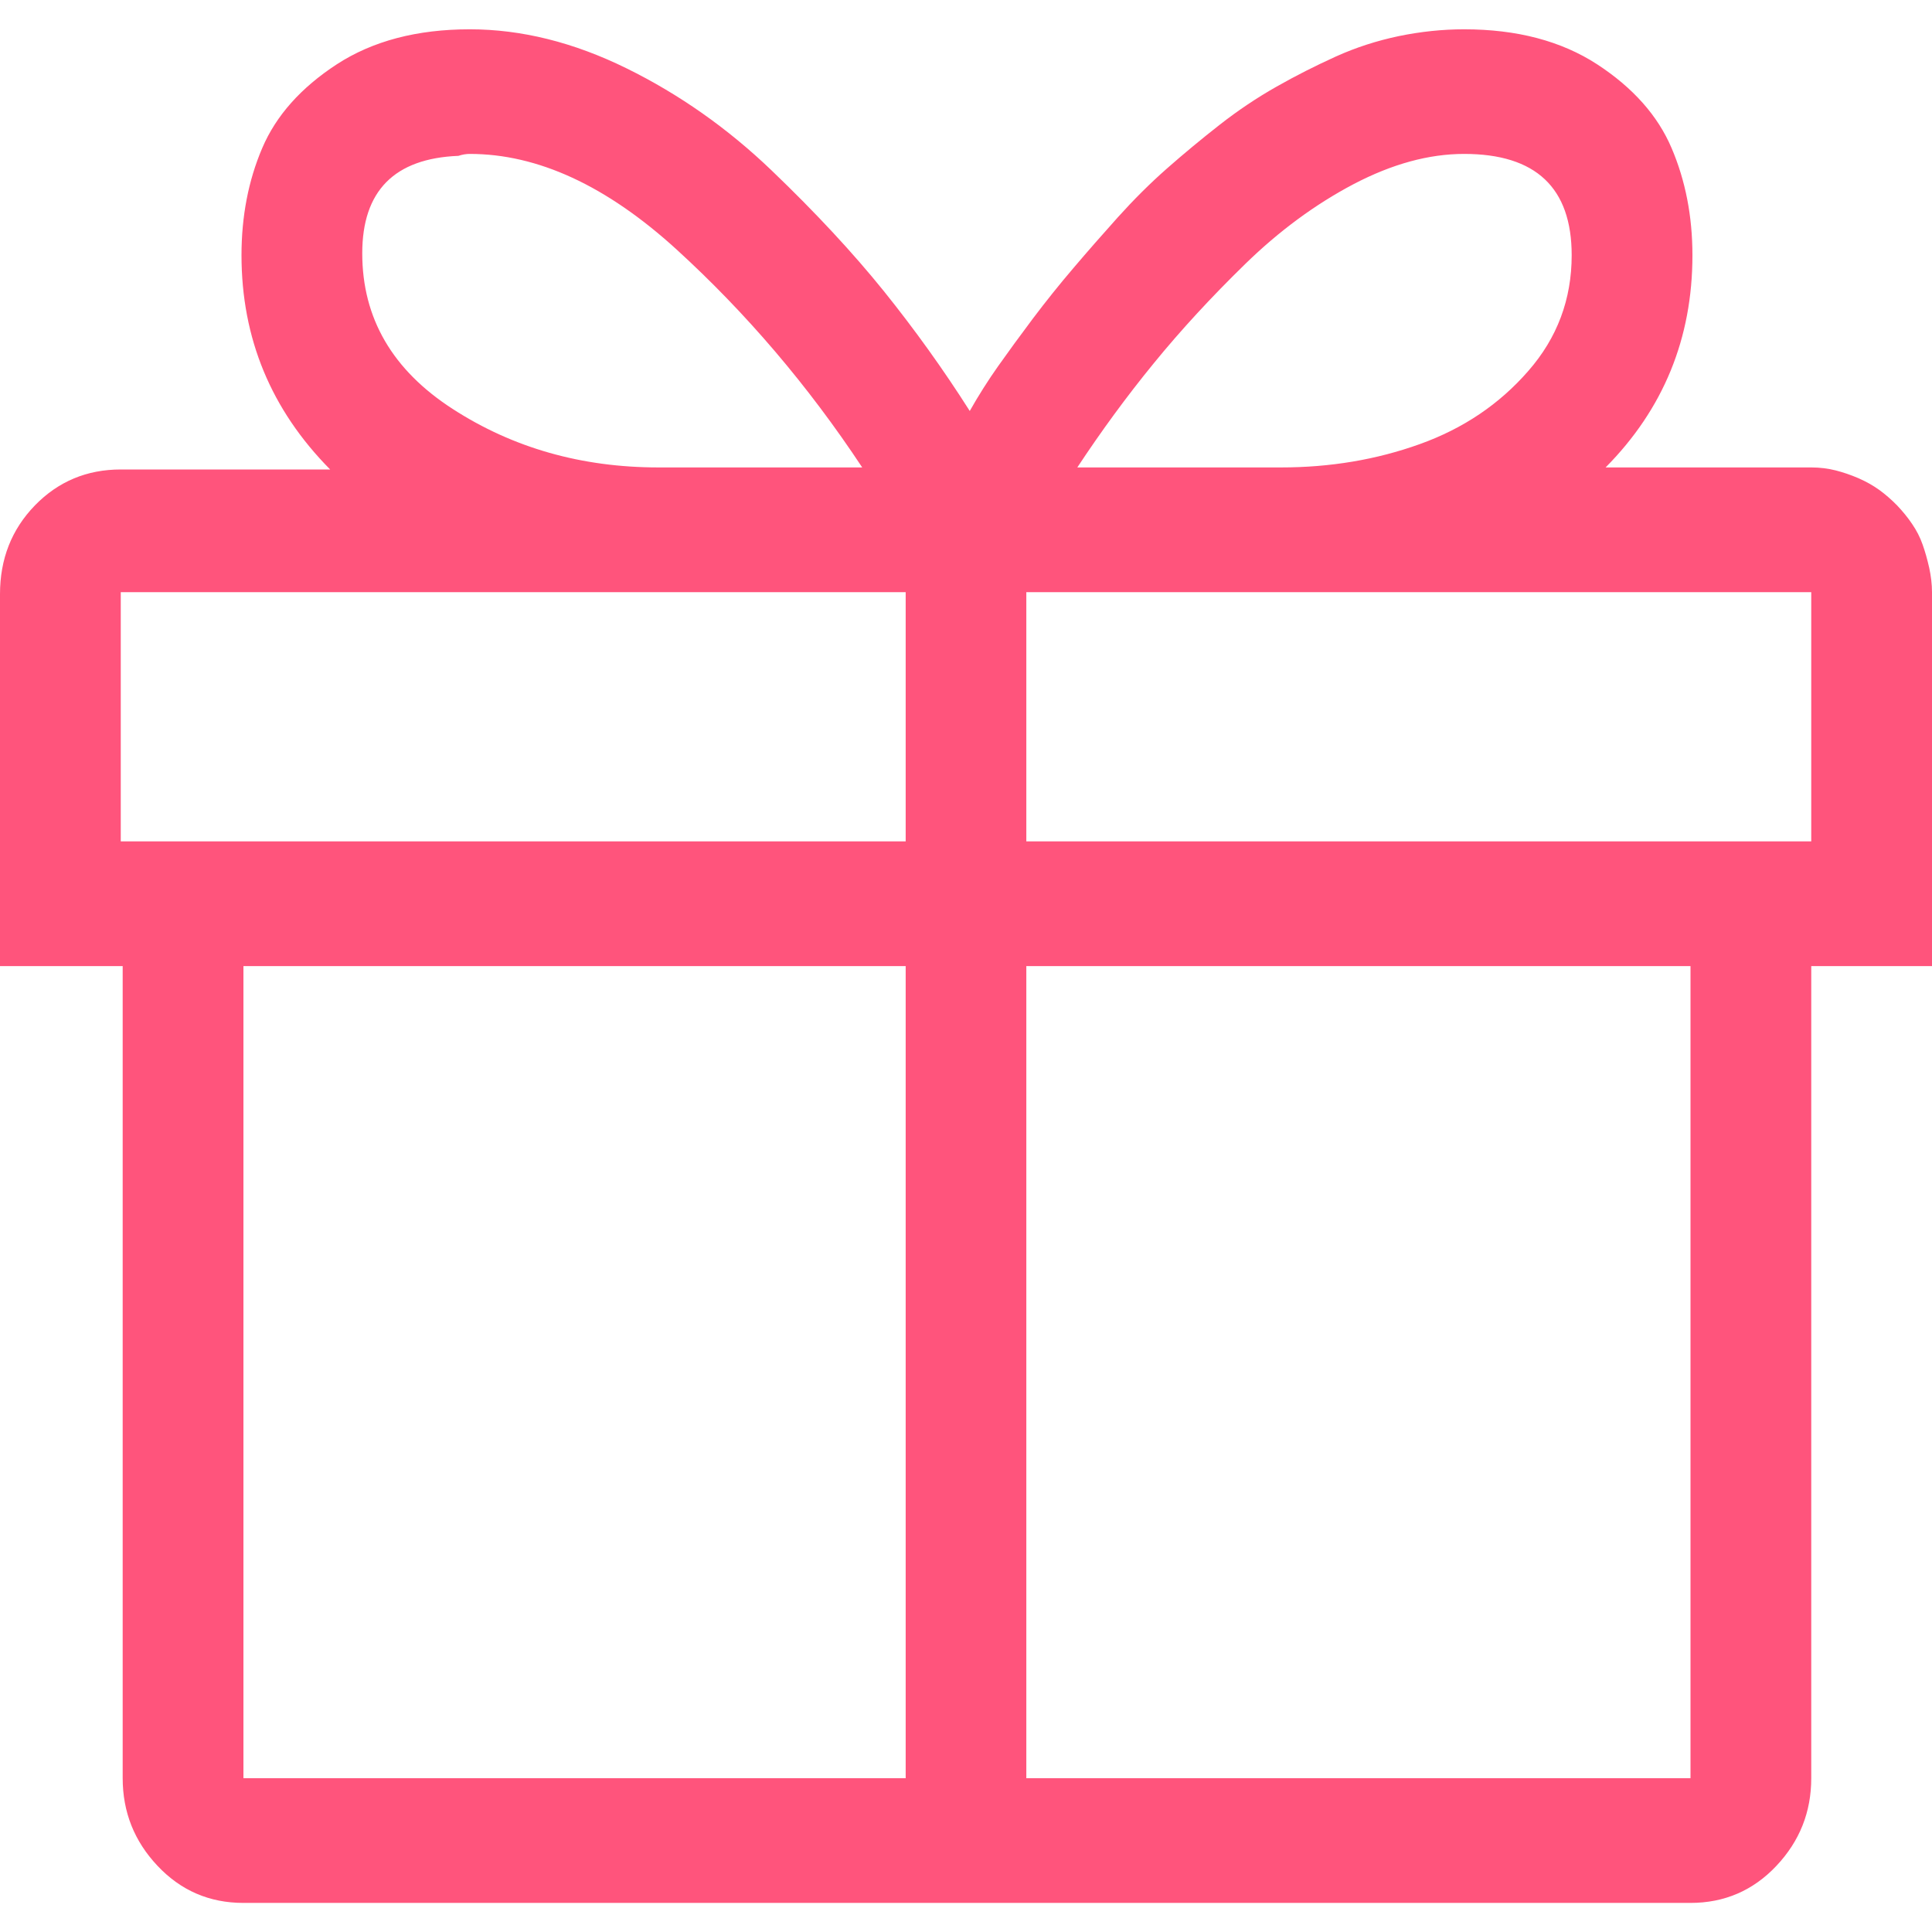
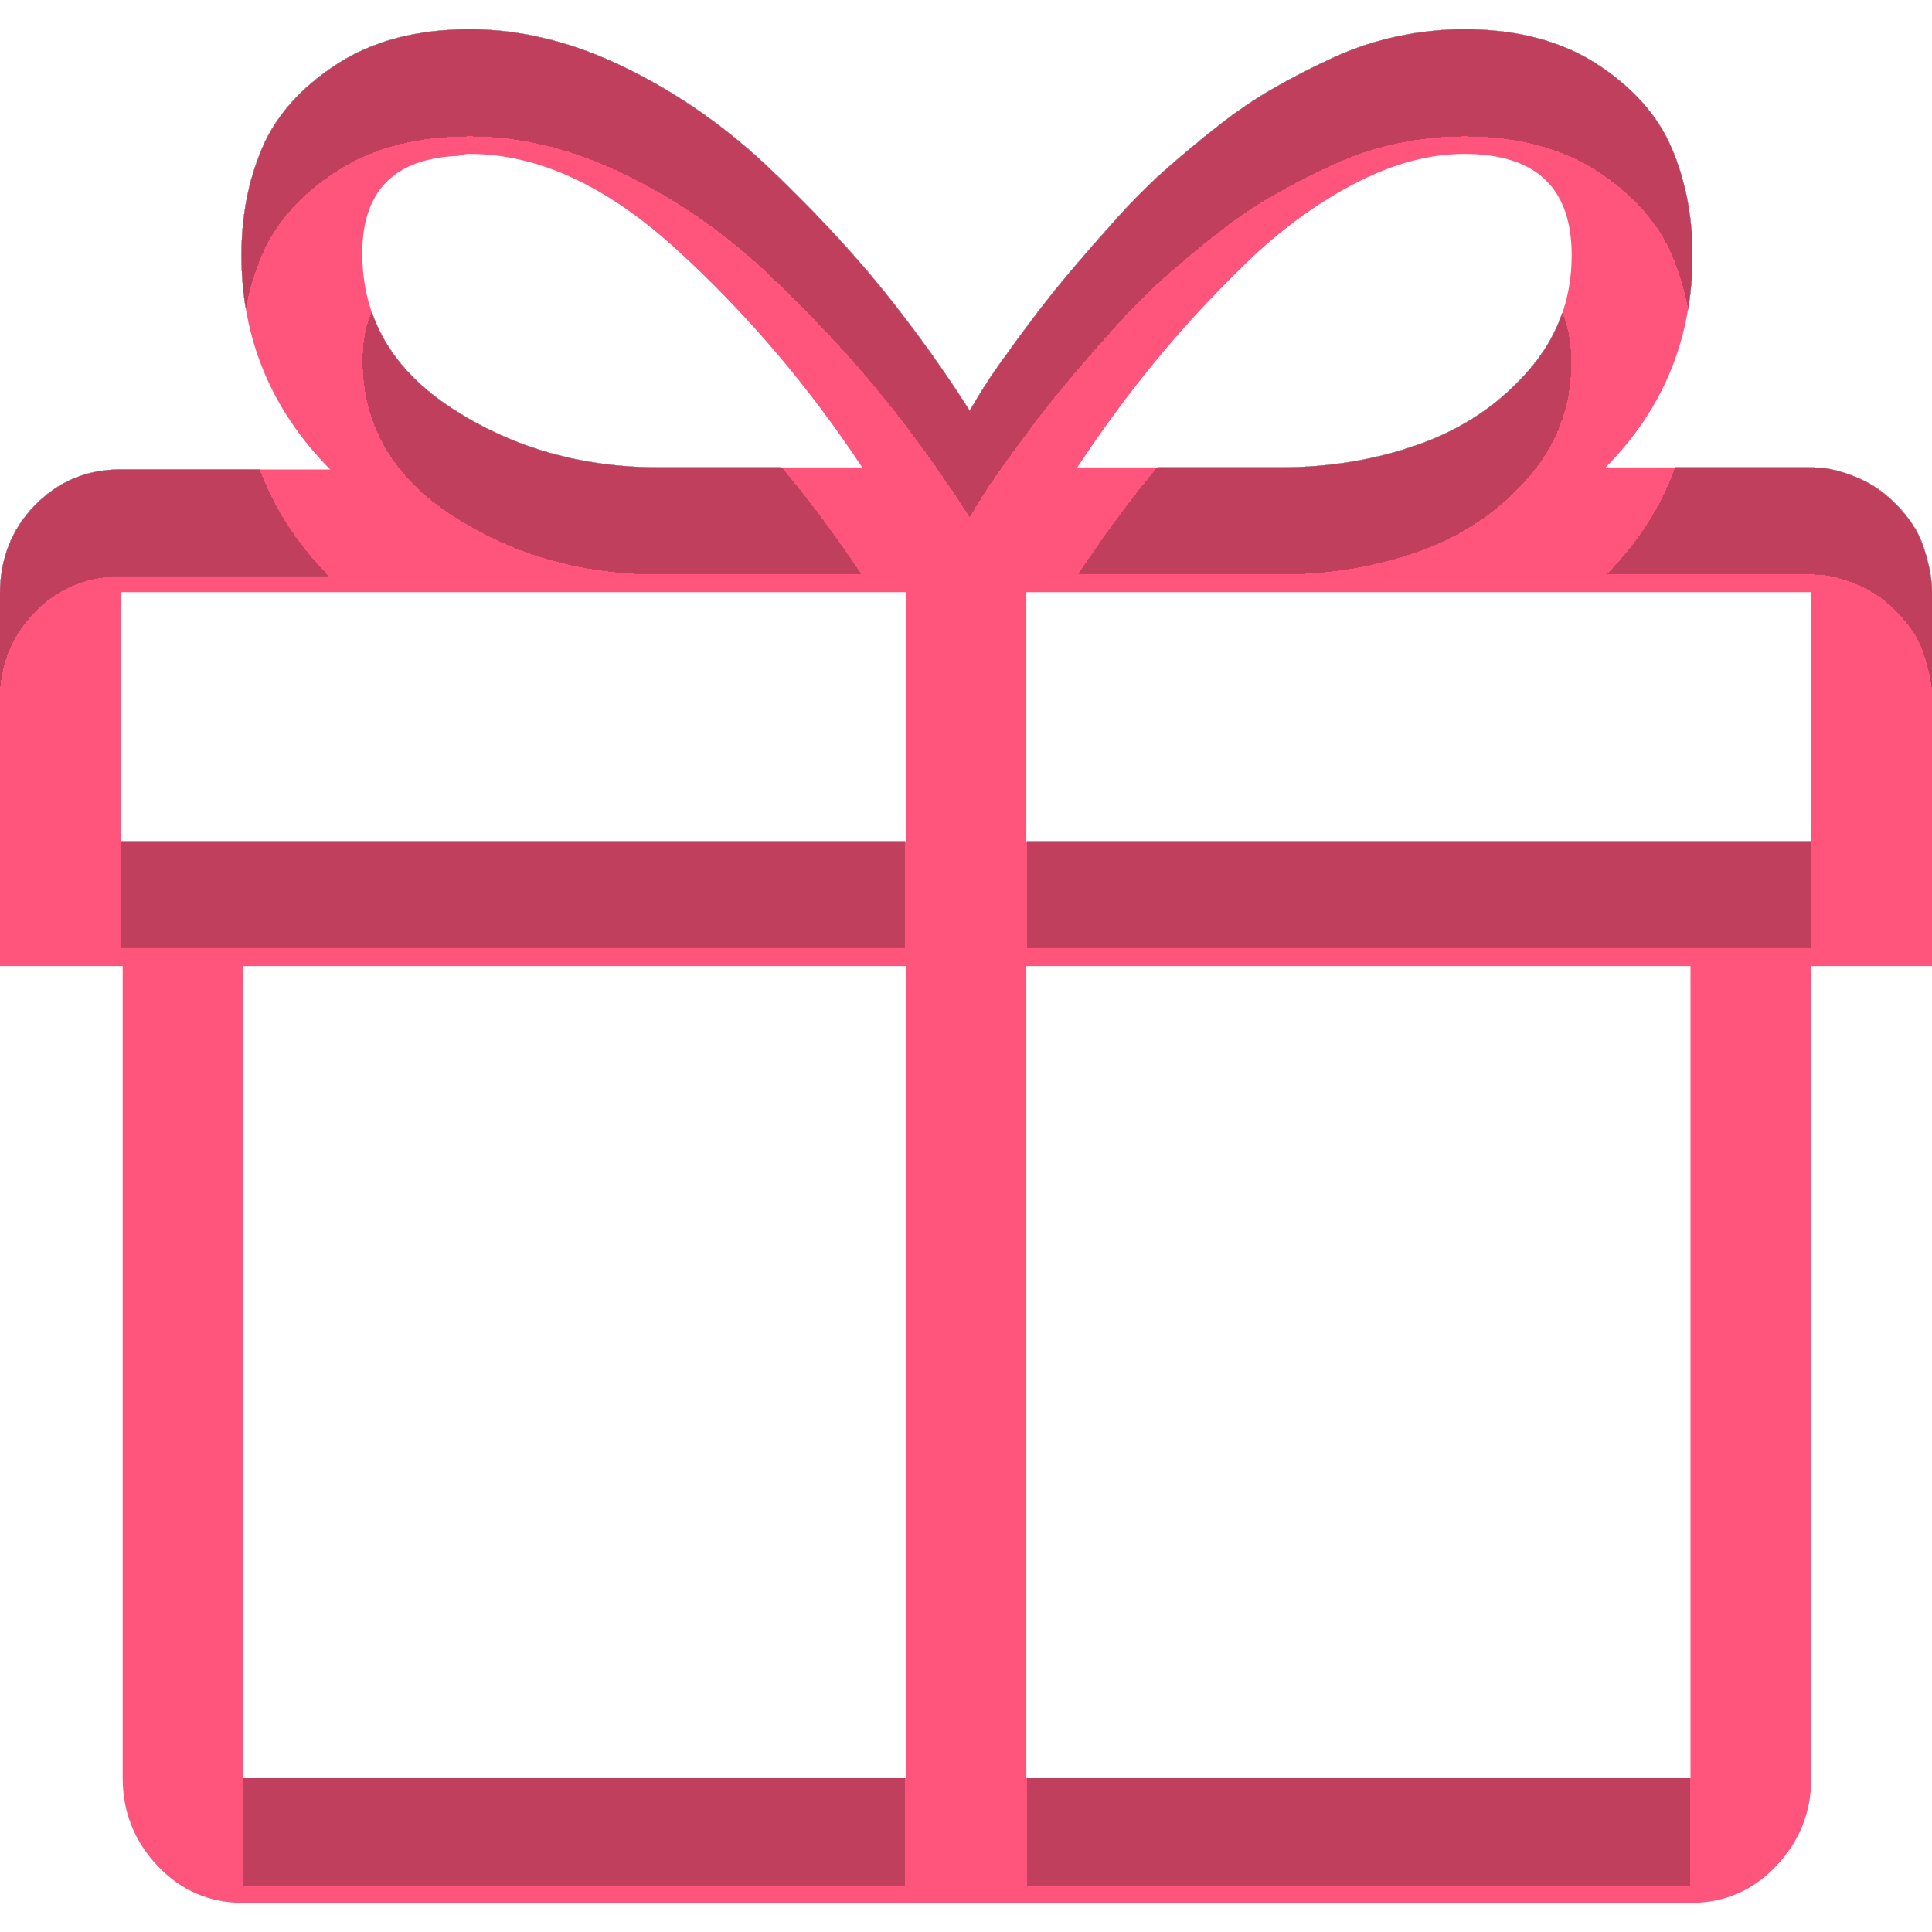
<svg xmlns="http://www.w3.org/2000/svg" width="18" height="18" viewBox="0 0 18 18" fill="none">
-   <path opacity="0.9" d="M18 5.517C18 5.444 17.991 5.369 17.974 5.29C17.956 5.211 17.936 5.139 17.912 5.072C17.889 5.006 17.856 4.942 17.815 4.882C17.774 4.821 17.727 4.764 17.675 4.709C17.622 4.655 17.566 4.606 17.508 4.564C17.449 4.522 17.385 4.486 17.314 4.455C17.244 4.425 17.174 4.401 17.104 4.383C17.033 4.365 16.957 4.355 16.875 4.355H14.959C15.498 3.811 15.768 3.152 15.768 2.378C15.768 2.015 15.703 1.682 15.574 1.38C15.445 1.077 15.214 0.817 14.88 0.599C14.546 0.382 14.133 0.273 13.641 0.273C13.441 0.273 13.239 0.294 13.034 0.336C12.829 0.379 12.633 0.442 12.445 0.527C12.258 0.612 12.073 0.705 11.892 0.808C11.71 0.911 11.534 1.029 11.364 1.162C11.194 1.295 11.03 1.431 10.872 1.57C10.714 1.709 10.562 1.861 10.415 2.024C10.269 2.187 10.131 2.344 10.002 2.496C9.873 2.647 9.747 2.804 9.624 2.967C9.501 3.131 9.393 3.279 9.299 3.412C9.205 3.545 9.117 3.684 9.035 3.829C8.789 3.442 8.522 3.07 8.235 2.713C7.948 2.357 7.6 1.982 7.189 1.588C6.779 1.195 6.328 0.878 5.836 0.636C5.344 0.394 4.857 0.273 4.377 0.273C3.885 0.273 3.472 0.382 3.138 0.599C2.804 0.817 2.572 1.077 2.443 1.38C2.314 1.682 2.25 2.015 2.25 2.378C2.25 3.152 2.525 3.817 3.076 4.374H1.125C0.809 4.374 0.542 4.486 0.325 4.709C0.108 4.933 0 5.208 0 5.535V9.001H1.143V16.567C1.143 16.882 1.251 17.154 1.468 17.384C1.685 17.614 1.951 17.729 2.268 17.729H15.75C16.066 17.729 16.333 17.614 16.55 17.384C16.767 17.154 16.875 16.882 16.875 16.567V9.001H18V5.517ZM13.641 1.434C14.309 1.434 14.643 1.749 14.643 2.378C14.643 2.789 14.508 3.149 14.238 3.457C13.969 3.766 13.632 3.993 13.227 4.138C12.823 4.283 12.393 4.355 11.935 4.355H10.037C10.26 4.017 10.497 3.693 10.749 3.385C11.001 3.076 11.285 2.768 11.602 2.459C11.918 2.151 12.255 1.903 12.612 1.715C12.97 1.528 13.312 1.434 13.641 1.434ZM4.377 1.434C5.01 1.434 5.651 1.73 6.302 2.323C6.952 2.916 7.529 3.593 8.033 4.355H6.135C5.42 4.355 4.781 4.174 4.219 3.811C3.656 3.448 3.375 2.964 3.375 2.36C3.375 1.779 3.674 1.476 4.271 1.452C4.307 1.44 4.342 1.434 4.377 1.434ZM16.875 7.839H9.562V5.517H16.875V7.839ZM1.125 5.517H8.438V7.839H1.125V5.517ZM2.268 9.001H8.438V16.567H2.268V9.001ZM15.75 16.567H9.562V9.001H15.75V16.567Z" fill="#FF416E" />
+   <g filter="url(#filter0_i)">
+     <path opacity="0.9" d="M18 5.517C18 5.444 17.991 5.369 17.974 5.29C17.956 5.211 17.936 5.139 17.912 5.072C17.889 5.006 17.856 4.942 17.815 4.882C17.774 4.821 17.727 4.764 17.675 4.709C17.622 4.655 17.566 4.606 17.508 4.564C17.449 4.522 17.385 4.486 17.314 4.455C17.244 4.425 17.174 4.401 17.104 4.383C17.033 4.365 16.957 4.355 16.875 4.355H14.959C15.498 3.811 15.768 3.152 15.768 2.378C15.768 2.015 15.703 1.682 15.574 1.38C15.445 1.077 15.214 0.817 14.88 0.599C14.546 0.382 14.133 0.273 13.641 0.273C13.441 0.273 13.239 0.294 13.034 0.336C12.829 0.379 12.633 0.442 12.445 0.527C12.258 0.612 12.073 0.705 11.892 0.808C11.71 0.911 11.534 1.029 11.364 1.162C11.194 1.295 11.03 1.431 10.872 1.57C10.714 1.709 10.562 1.861 10.415 2.024C10.269 2.187 10.131 2.344 10.002 2.496C9.873 2.647 9.747 2.804 9.624 2.967C9.501 3.131 9.393 3.279 9.299 3.412C9.205 3.545 9.117 3.684 9.035 3.829C8.789 3.442 8.522 3.07 8.235 2.713C7.948 2.357 7.6 1.982 7.189 1.588C6.779 1.195 6.328 0.878 5.836 0.636C5.344 0.394 4.857 0.273 4.377 0.273C3.885 0.273 3.472 0.382 3.138 0.599C2.804 0.817 2.572 1.077 2.443 1.38C2.314 1.682 2.25 2.015 2.25 2.378C2.25 3.152 2.525 3.817 3.076 4.374H1.125C0.809 4.374 0.542 4.486 0.325 4.709C0.108 4.933 0 5.208 0 5.535V9.001H1.143V16.567C1.143 16.882 1.251 17.154 1.468 17.384C1.685 17.614 1.951 17.729 2.268 17.729H15.75C16.066 17.729 16.333 17.614 16.55 17.384C16.767 17.154 16.875 16.882 16.875 16.567V9.001H18V5.517ZM13.641 1.434C14.309 1.434 14.643 1.749 14.643 2.378C14.643 2.789 14.508 3.149 14.238 3.457C13.969 3.766 13.632 3.993 13.227 4.138C12.823 4.283 12.393 4.355 11.935 4.355H10.037C10.26 4.017 10.497 3.693 10.749 3.385C11.001 3.076 11.285 2.768 11.602 2.459C11.918 2.151 12.255 1.903 12.612 1.715C12.97 1.528 13.312 1.434 13.641 1.434ZM4.377 1.434C5.01 1.434 5.651 1.73 6.302 2.323C6.952 2.916 7.529 3.593 8.033 4.355H6.135C5.42 4.355 4.781 4.174 4.219 3.811C3.656 3.448 3.375 2.964 3.375 2.36C3.375 1.779 3.674 1.476 4.271 1.452C4.307 1.44 4.342 1.434 4.377 1.434ZM16.875 7.839H9.562V5.517H16.875V7.839ZM1.125 5.517H8.438V7.839H1.125V5.517ZM2.268 9.001H8.438V16.567H2.268V9.001ZM15.75 16.567H9.562V9.001H15.75V16.567Z" fill="#FF416E" />
+   </g>
+   <defs>
+     <filter id="filter0_i" x="0" y="0" width="18" height="18" filterUnits="userSpaceOnUse" color-interpolation-filters="sRGB">
+       <feFlood flood-opacity="0" result="BackgroundImageFix" />
+       <feBlend mode="normal" in="SourceGraphic" in2="BackgroundImageFix" result="shape" />
+       <feColorMatrix in="SourceAlpha" type="matrix" values="0 0 0 0 0 0 0 0 0 0 0 0 0 0 0 0 0 0 127 0" result="hardAlpha" />
+       <feOffset dy="1" />
+       <feComposite in2="hardAlpha" operator="arithmetic" k2="-1" k3="1" />
+       <feColorMatrix type="matrix" values="0 0 0 0 0 0 0 0 0 0 0 0 0 0 0 0 0 0 0.25 0" />
+       <feBlend mode="normal" in2="shape" result="effect1_innerShadow" />
+     </filter>
+   </defs>
</svg>
